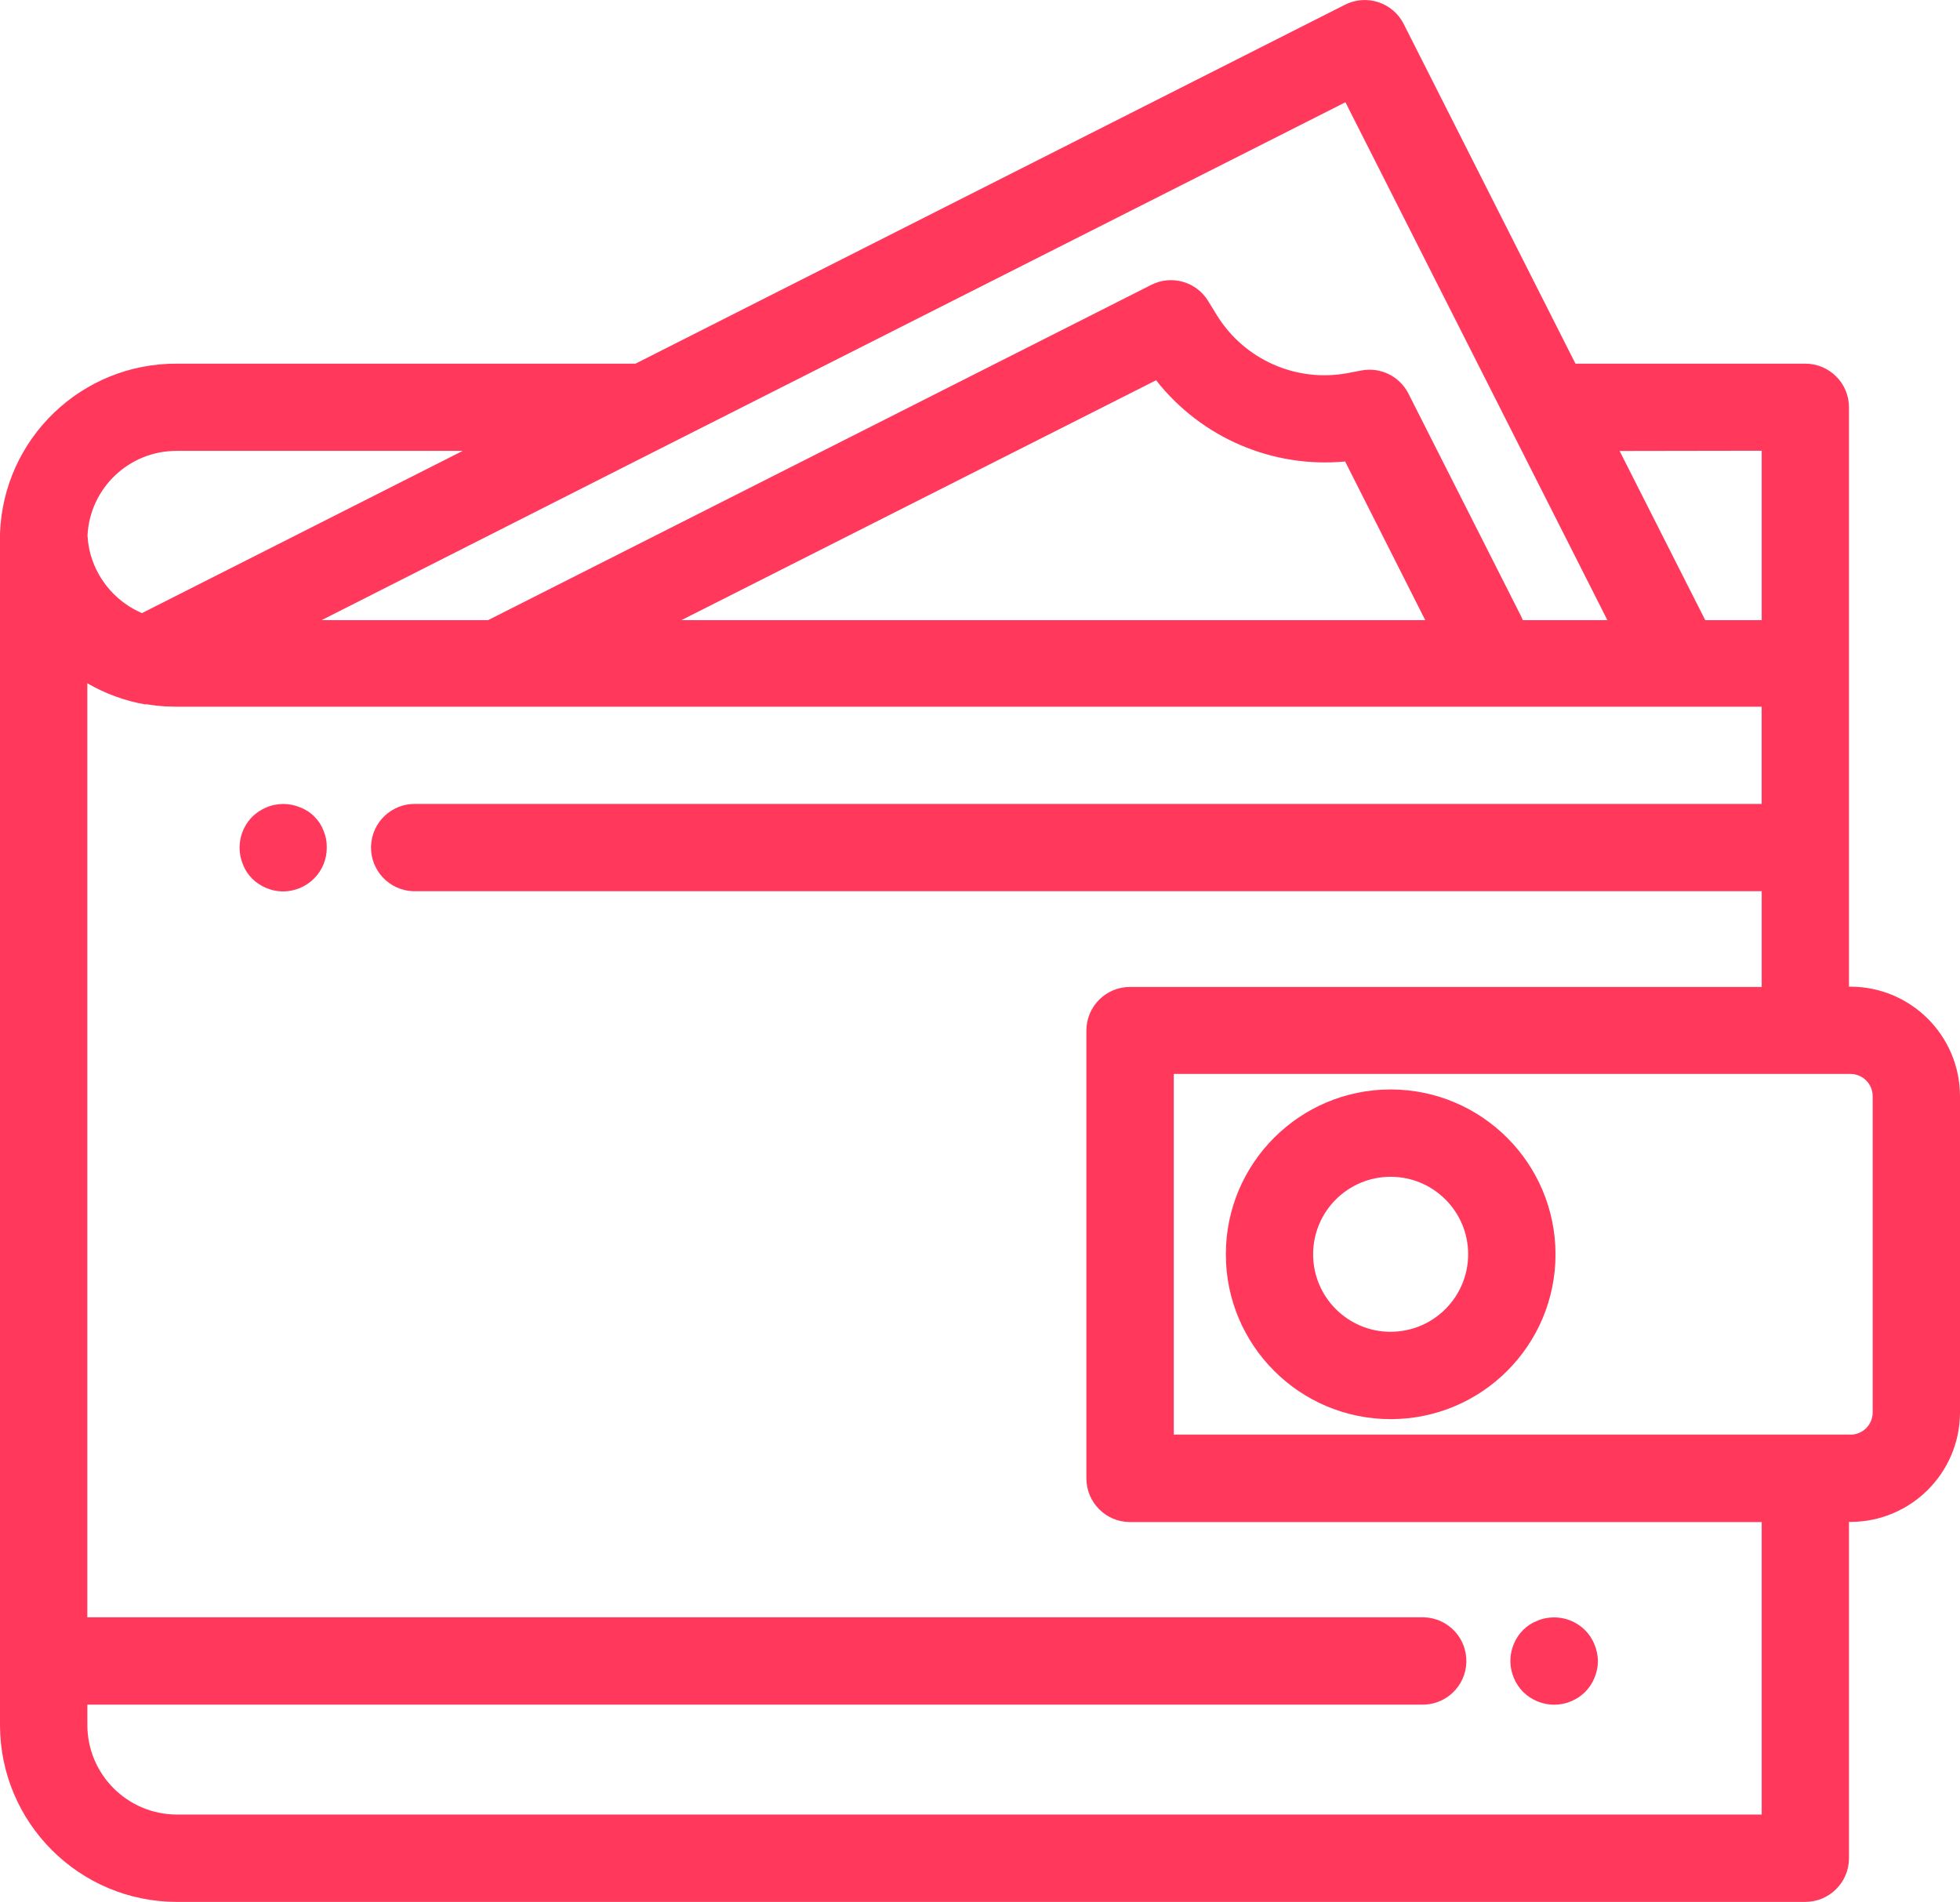
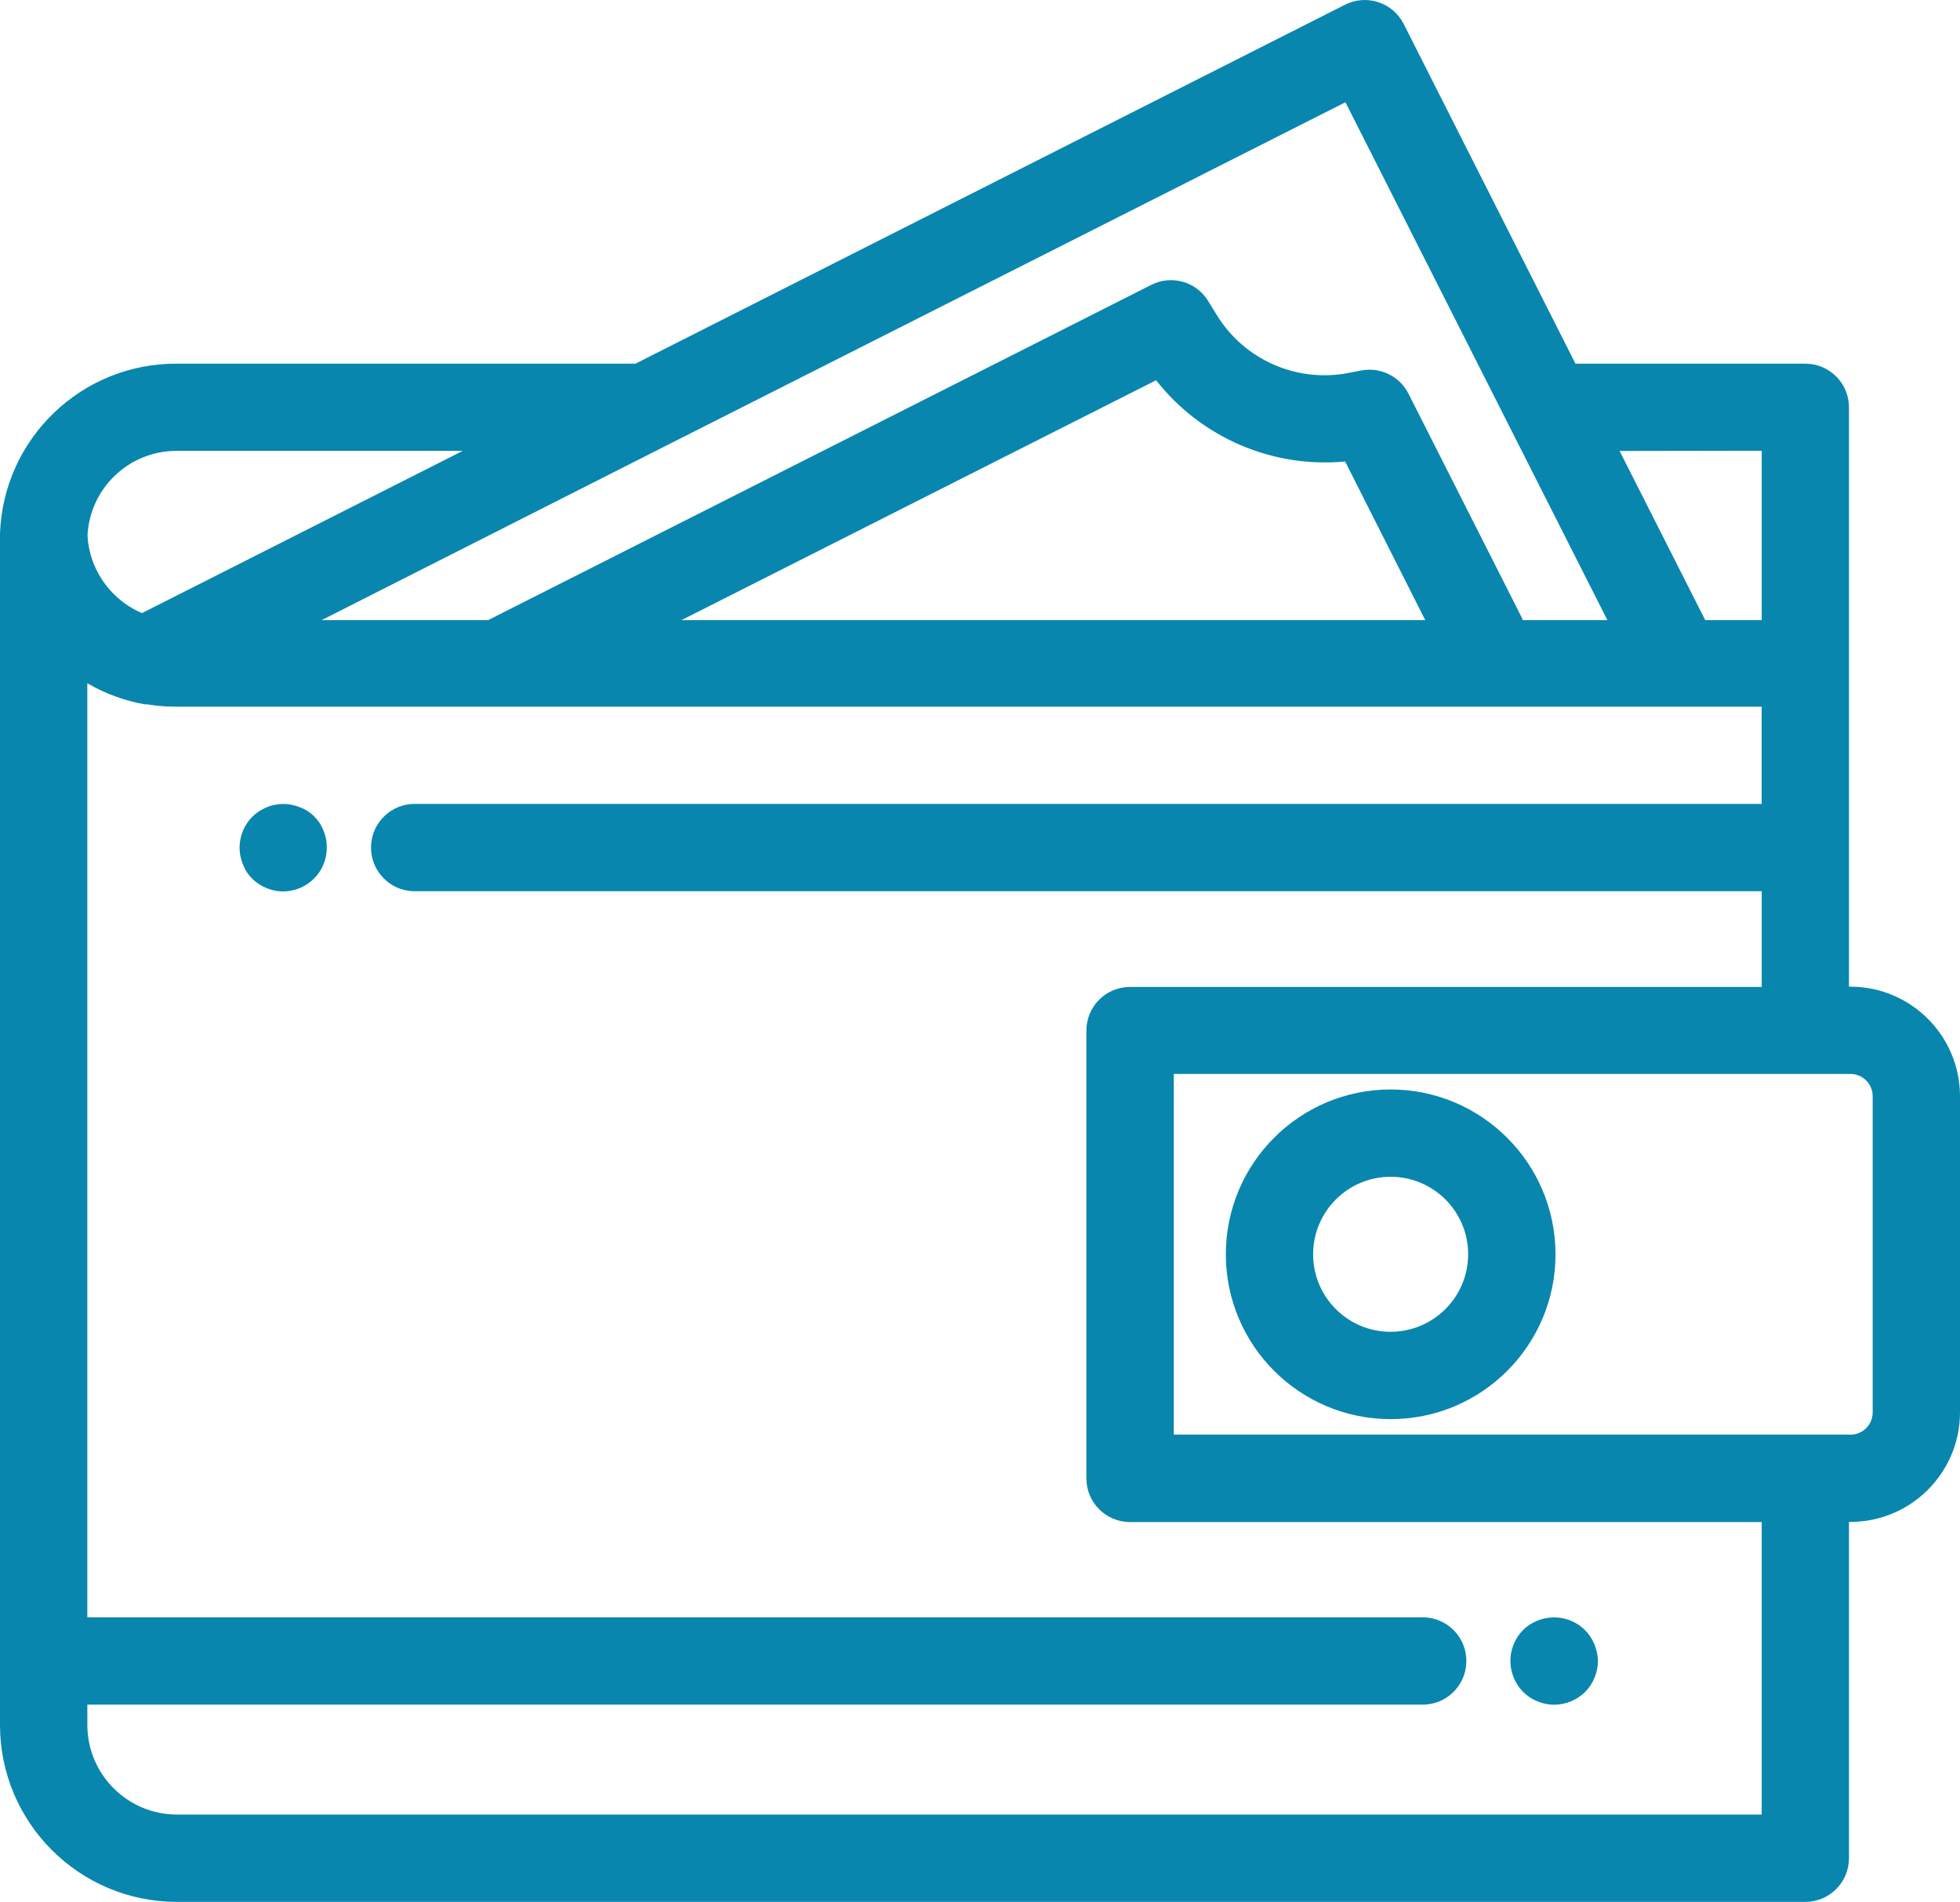
<svg xmlns="http://www.w3.org/2000/svg" viewBox="0 0 512 496.82">
  <defs>
-     <style>.cls-1{fill:#ff385c;}</style>
+     <style>.cls-1{fill:#0986ae;}</style>
  </defs>
  <g id="Capa_2" data-name="Capa 2">
    <g id="Capa_1-2" data-name="Capa 1">
      <g id="Layer_1" data-name="Layer 1">
        <path class="cls-1" d="M483.38,257.74H483V106.37A11.41,11.41,0,0,0,471.6,95H411.55L366.67,6.24a11.41,11.41,0,0,0-15.33-5L166,95H46.19A46,46,0,0,0,0,139.35V450.63a46.24,46.24,0,0,0,46.19,46.19H471.6A11.42,11.42,0,0,0,483,485.41V397.56h.37A28.65,28.65,0,0,0,512,369V286.36A28.65,28.65,0,0,0,483.38,257.74Zm-23.18-140V162H445.45l-22.37-44.2Zm-286.37-1.23h0l177.63-89.8,42.89,84.8h0L419.89,162H397.78a9.21,9.21,0,0,0-.5-1.16l-29.35-58a11.4,11.4,0,0,0-12.33-6.06l-3.49.67a33,33,0,0,1-34.23-15.11l-2.28-3.71a11.38,11.38,0,0,0-14.87-4.21L127.49,162H84ZM372.31,162H178L302,99.33a56.09,56.09,0,0,0,49.38,21.22ZM46.19,117.78h74.68L37.08,160.16a23.62,23.62,0,0,1-13.33-15l-.06-.19c-.12-.44-.23-.89-.33-1.34s-.15-.78-.22-1.18-.1-.62-.14-.94c-.06-.55-.11-1.1-.14-1.66A23.27,23.27,0,0,1,46.19,117.78ZM460.2,474H46.2A23.42,23.42,0,0,1,22.82,450.6v-5.31H371.3a11.41,11.41,0,0,0,.68-22.81H22.81v-244a45.72,45.72,0,0,0,15,5.51h.67c.68.11,1.35.21,2,.29l.4.05h0l1,.09c.47,0,.93.1,1.41.12h.35c.89,0,1.73.07,2.55.07h414V210H108.67a11.41,11.41,0,0,0-.68,22.81H460.2v25h-165a11.39,11.39,0,0,0-11.41,11.39h0v117a11.42,11.42,0,0,0,11.41,11.4h165Zm23.18-99.26H306.62v-94.2H483.38a5.81,5.81,0,0,1,5.81,5.81V369h0a5.81,5.81,0,0,1-5.81,5.77Z" />
        <path class="cls-1" d="M363.28,284.59a43.06,43.06,0,1,0,43.06,43.06h0A43.11,43.11,0,0,0,363.28,284.59Zm0,63.31a20.25,20.25,0,1,1,20.24-20.26h0a20.27,20.27,0,0,1-20.24,20.25Z" />
        <path class="cls-1" d="M417.16,431.69a11.16,11.16,0,0,0-.65-2.13,10.9,10.9,0,0,0-1.05-2,11.71,11.71,0,0,0-1.41-1.73,11.47,11.47,0,0,0-10.3-3.11,9.36,9.36,0,0,0-2.13.65,10.68,10.68,0,0,0-2,1,11.67,11.67,0,0,0-1.74,1.41,10.25,10.25,0,0,0-1.41,1.73,10.9,10.9,0,0,0-1.05,2,11.38,11.38,0,0,0-.65,6.59,12.18,12.18,0,0,0,.65,2.13,10.9,10.9,0,0,0,1.05,2,11.67,11.67,0,0,0,1.41,1.74,14,14,0,0,0,1.74,1.42,12.28,12.28,0,0,0,2,1.05,11.36,11.36,0,0,0,8.72,0,12.28,12.28,0,0,0,2-1.05,13.15,13.15,0,0,0,1.74-1.42,11.67,11.67,0,0,0,1.41-1.74,10.9,10.9,0,0,0,1.05-2,12.18,12.18,0,0,0,.65-2.13,11.28,11.28,0,0,0,.23-2.24A10.55,10.55,0,0,0,417.16,431.69Z" />
        <path class="cls-1" d="M85.18,219.16a11.92,11.92,0,0,0-.65-2.13,12,12,0,0,0-1-2,11.84,11.84,0,0,0-1.43-1.73,9.36,9.36,0,0,0-1.73-1.41,10.32,10.32,0,0,0-2-1,10.68,10.68,0,0,0-2.13-.65,11.16,11.16,0,0,0-4.46,0,9.89,9.89,0,0,0-2.13.65,11.4,11.4,0,0,0-3.74,2.46,11.46,11.46,0,0,0-2.46,12.43,10.9,10.9,0,0,0,1,2,11.71,11.71,0,0,0,1.41,1.73,11.35,11.35,0,0,0,1.74,1.42,10.9,10.9,0,0,0,2,1.05,11.19,11.19,0,0,0,6.59.65,12.18,12.18,0,0,0,2.13-.65,11.38,11.38,0,0,0,3.7-2.47,11.25,11.25,0,0,0,2.48-3.7,12.18,12.18,0,0,0,.65-2.13,12.05,12.05,0,0,0,.21-2.24A11.88,11.88,0,0,0,85.18,219.16Z" />
      </g>
    </g>
  </g>
</svg>
